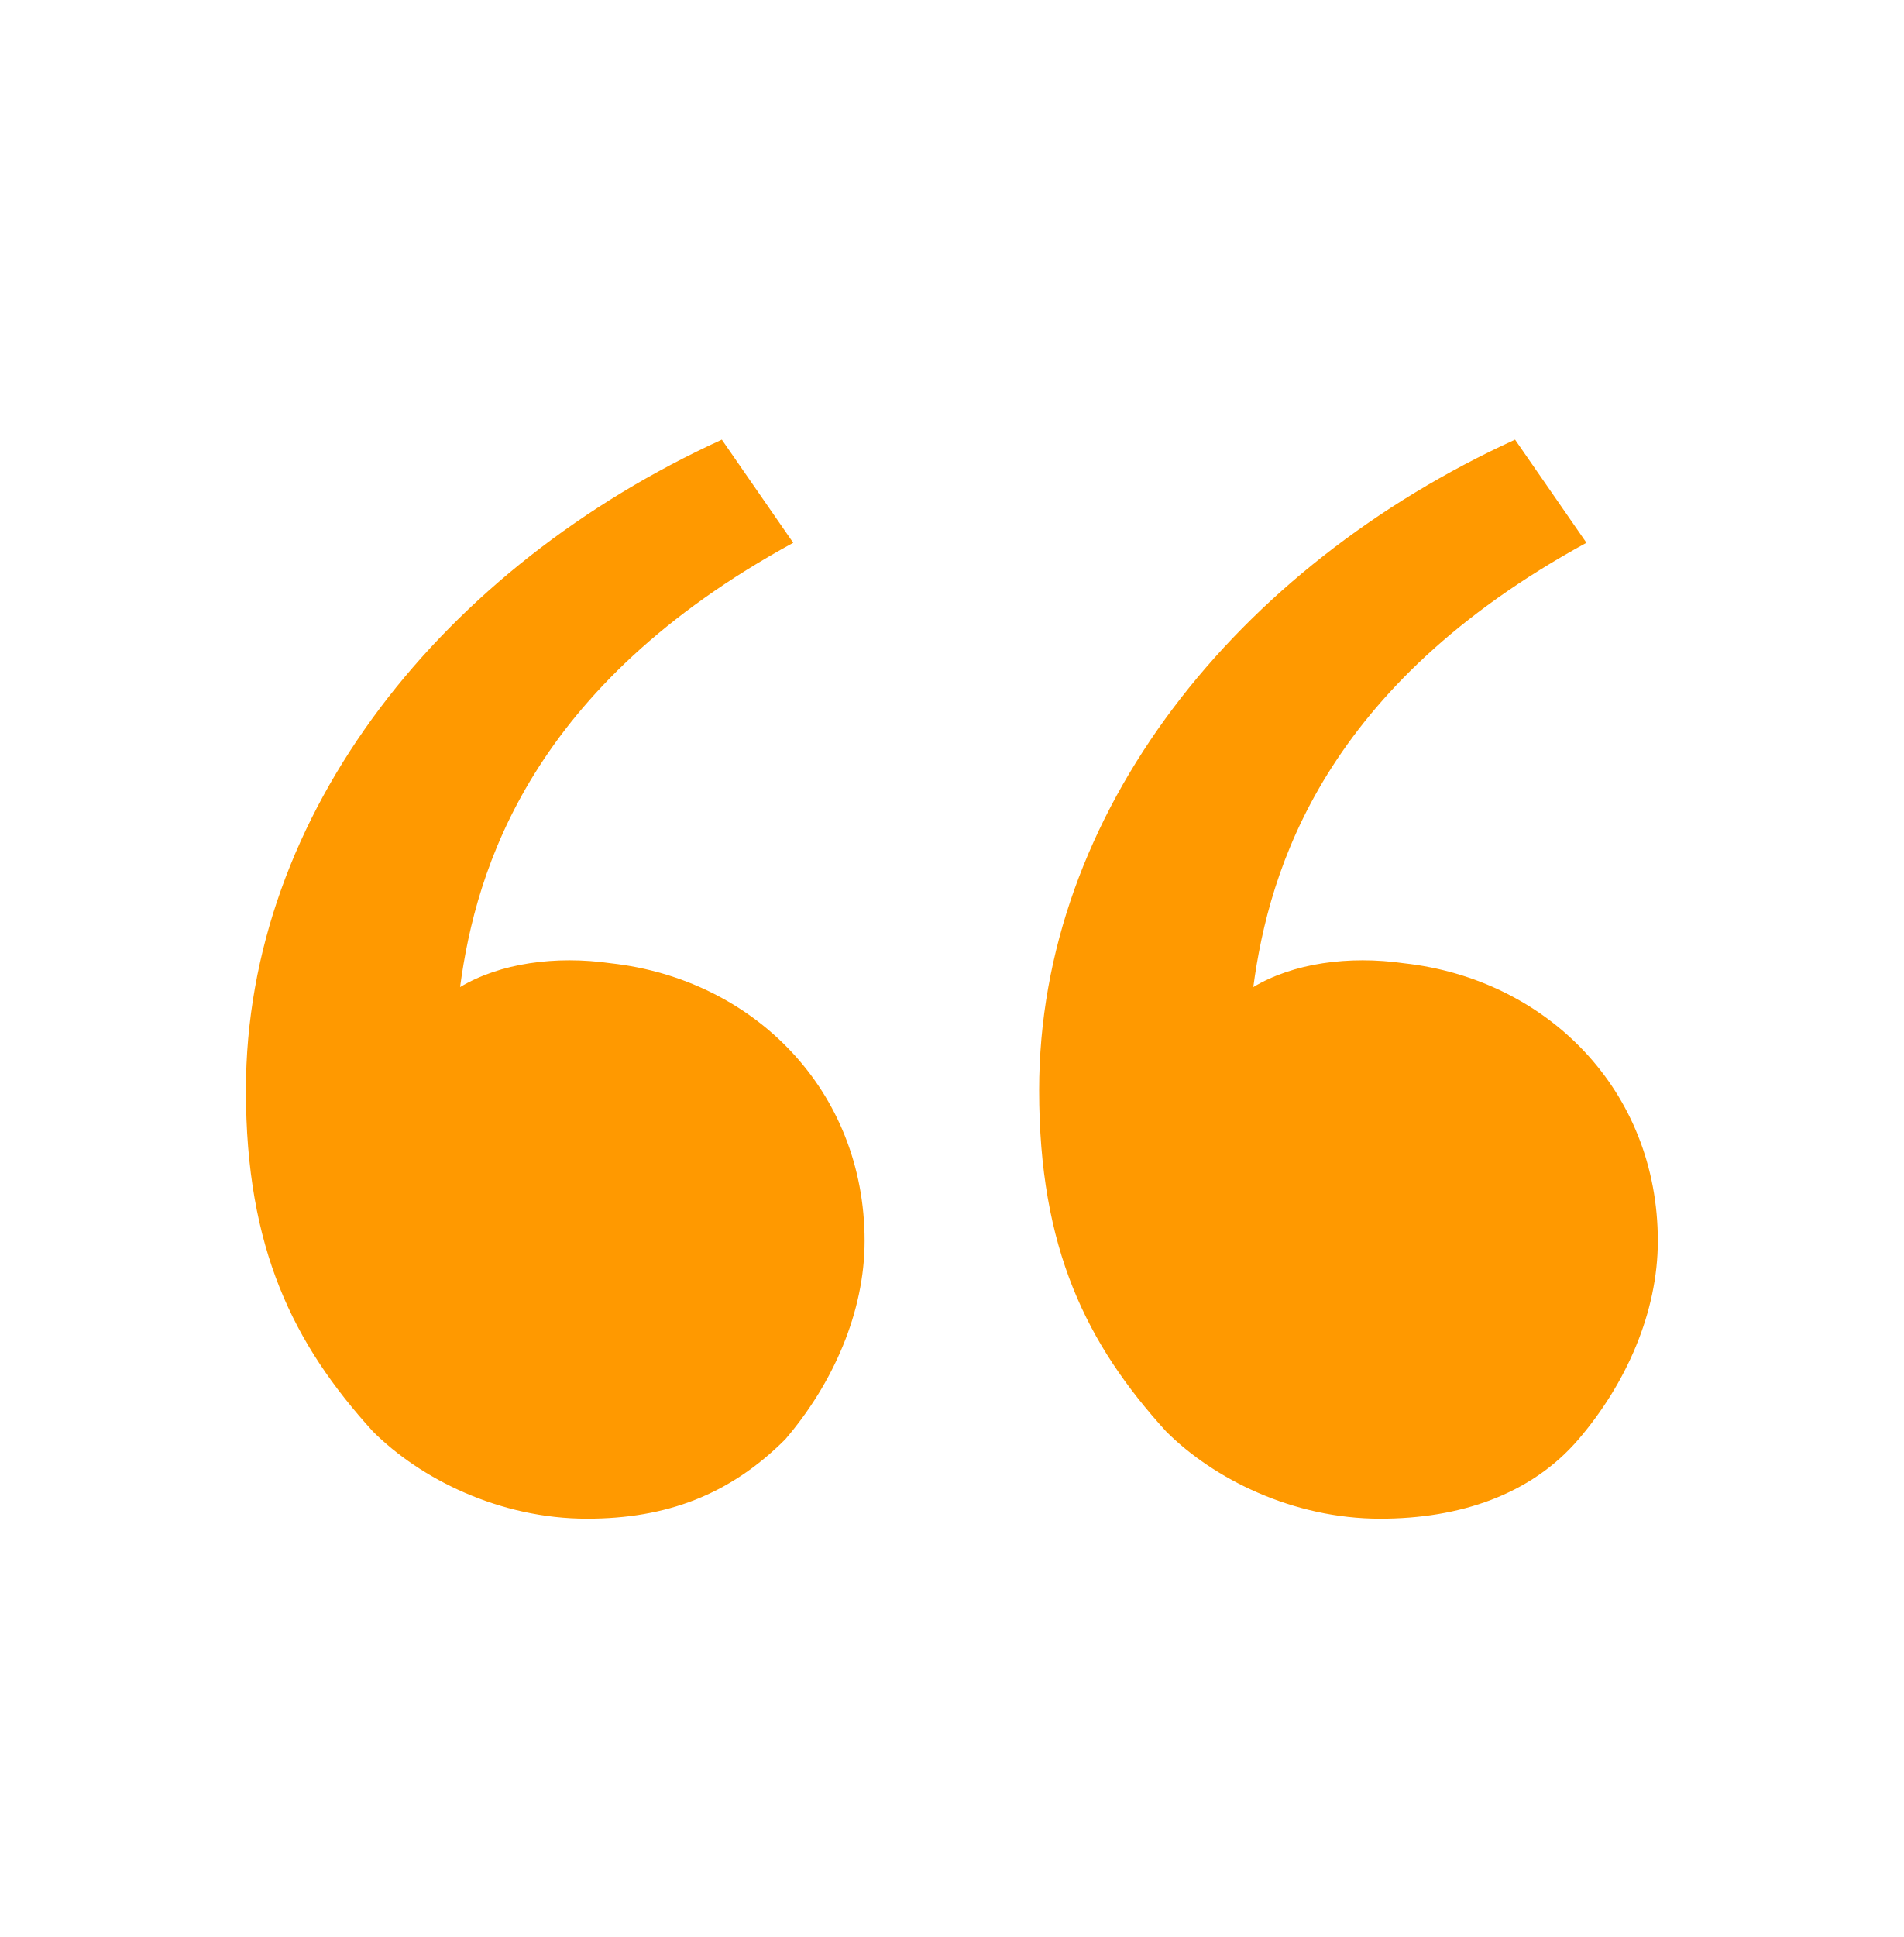
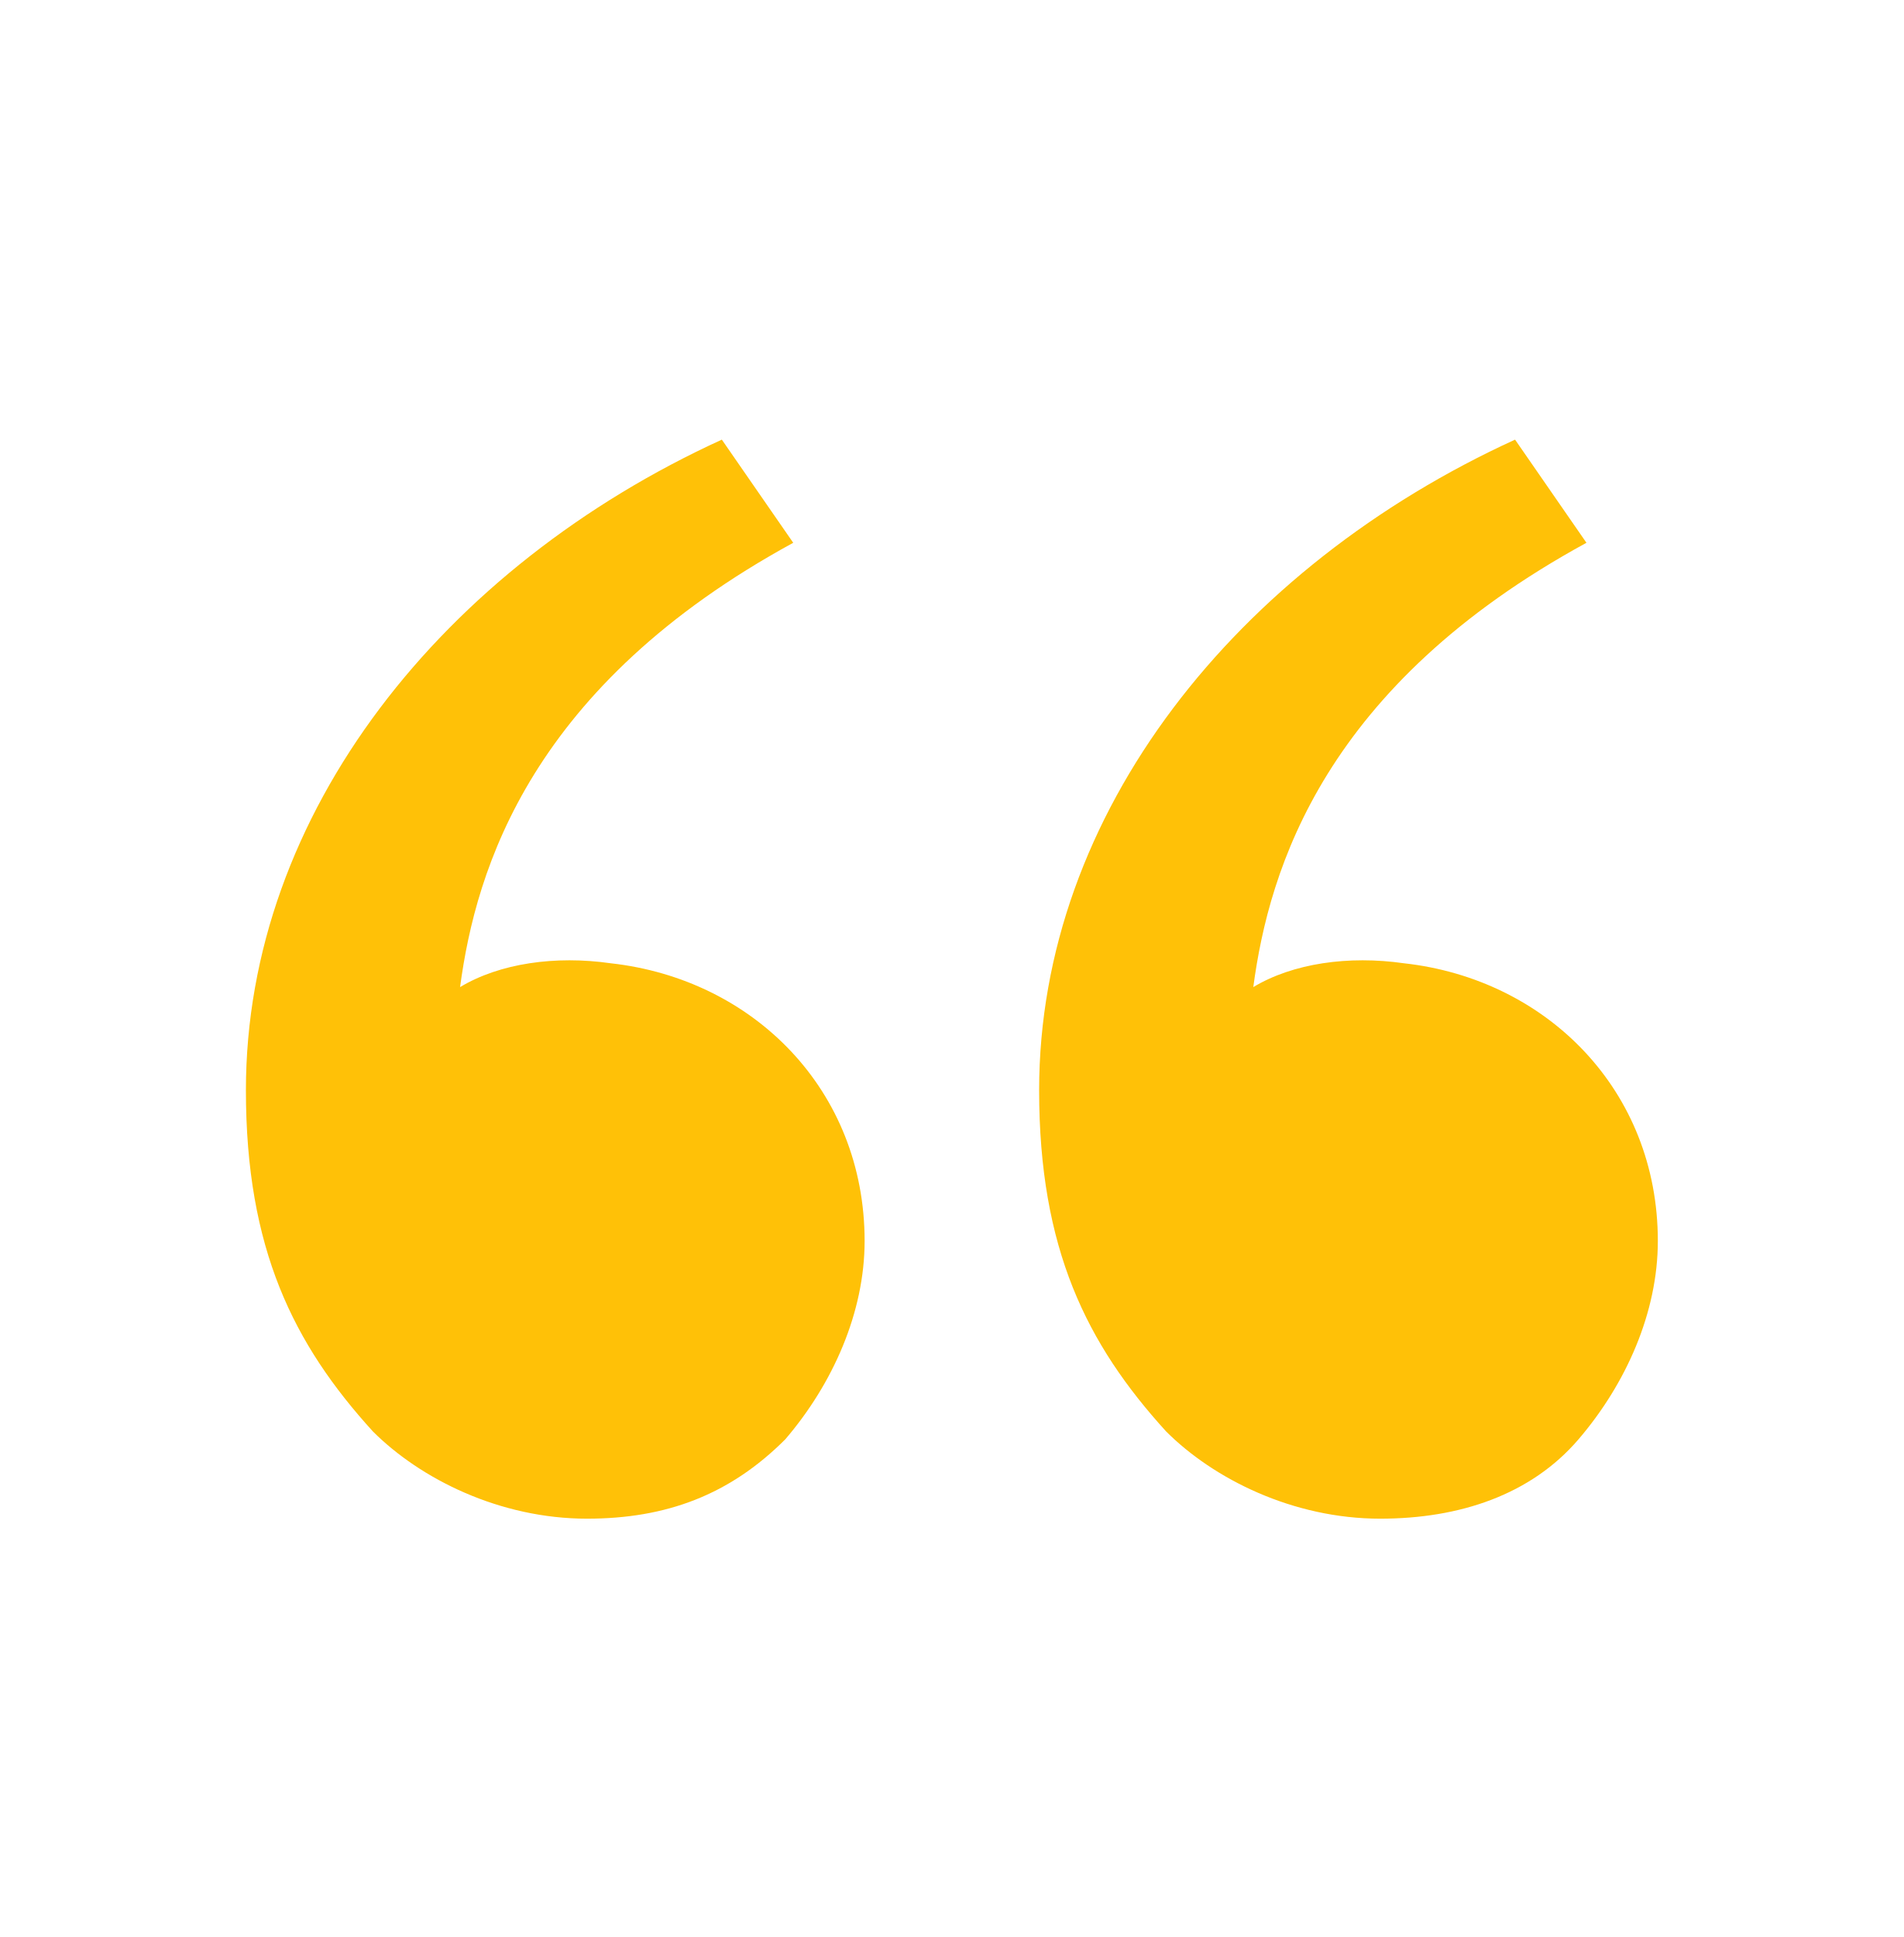
<svg xmlns="http://www.w3.org/2000/svg" width="58" height="59" viewBox="0 0 58 59" fill="none">
-   <path d="M11.359 43.599C8.942 40.941 7.492 38.041 7.492 33.208C7.492 24.749 13.534 17.258 21.992 13.391L24.167 16.533C16.192 20.883 14.501 26.441 14.017 30.066C15.226 29.341 16.917 29.099 18.609 29.341C22.959 29.824 26.342 33.208 26.342 37.799C26.342 39.974 25.375 42.149 23.925 43.841C22.234 45.533 20.3 46.258 17.884 46.258C15.226 46.258 12.809 45.049 11.359 43.599ZM35.526 43.599C33.109 40.941 31.659 38.041 31.659 33.208C31.659 24.749 37.7 17.258 46.159 13.391L48.334 16.533C40.359 20.883 38.667 26.441 38.184 30.066C39.392 29.341 41.084 29.099 42.776 29.341C47.126 29.824 50.509 33.208 50.509 37.799C50.509 39.974 49.542 42.149 48.092 43.841C46.642 45.533 44.467 46.258 42.05 46.258C39.392 46.258 36.975 45.049 35.526 43.599Z" fill="#FF9900" />
+   <path d="M11.359 43.599C8.942 40.941 7.492 38.041 7.492 33.208C7.492 24.749 13.534 17.258 21.992 13.391L24.167 16.533C16.192 20.883 14.501 26.441 14.017 30.066C15.226 29.341 16.917 29.099 18.609 29.341C22.959 29.824 26.342 33.208 26.342 37.799C26.342 39.974 25.375 42.149 23.925 43.841C22.234 45.533 20.3 46.258 17.884 46.258C15.226 46.258 12.809 45.049 11.359 43.599ZM35.526 43.599C33.109 40.941 31.659 38.041 31.659 33.208C31.659 24.749 37.7 17.258 46.159 13.391L48.334 16.533C40.359 20.883 38.667 26.441 38.184 30.066C39.392 29.341 41.084 29.099 42.776 29.341C47.126 29.824 50.509 33.208 50.509 37.799C50.509 39.974 49.542 42.149 48.092 43.841C46.642 45.533 44.467 46.258 42.05 46.258C39.392 46.258 36.975 45.049 35.526 43.599Z" fill="#FFC107" />
</svg>
